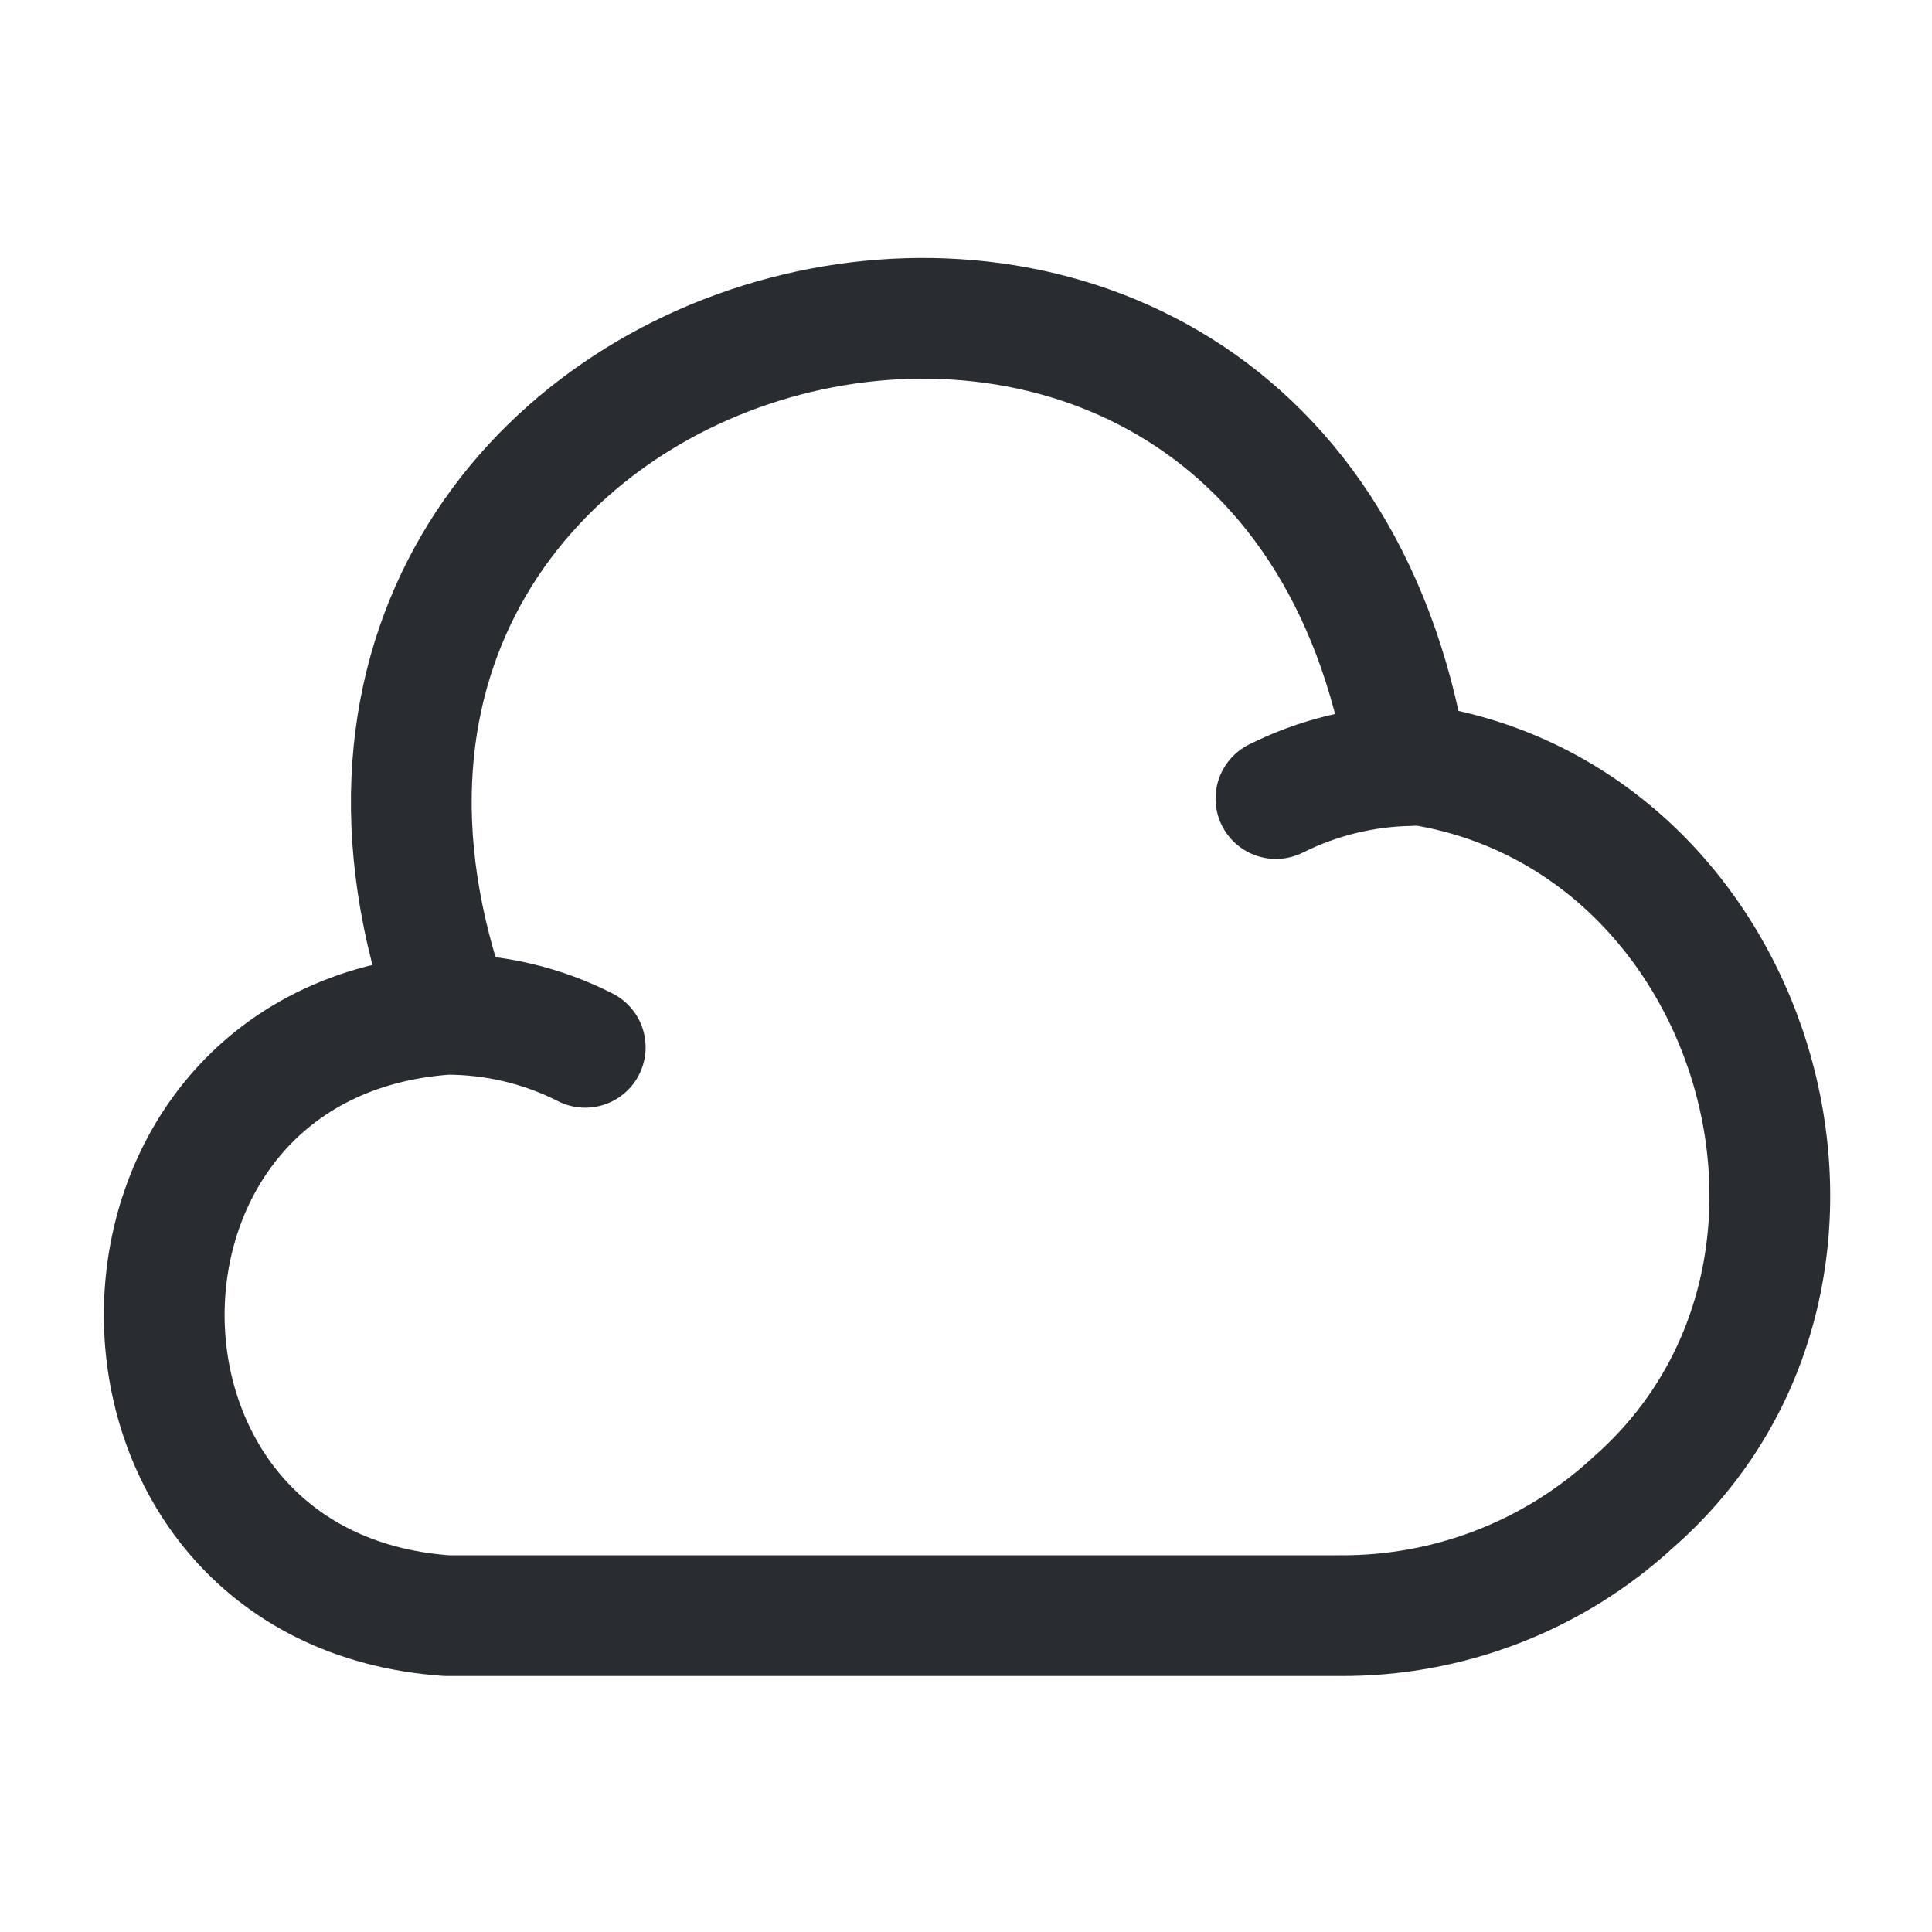
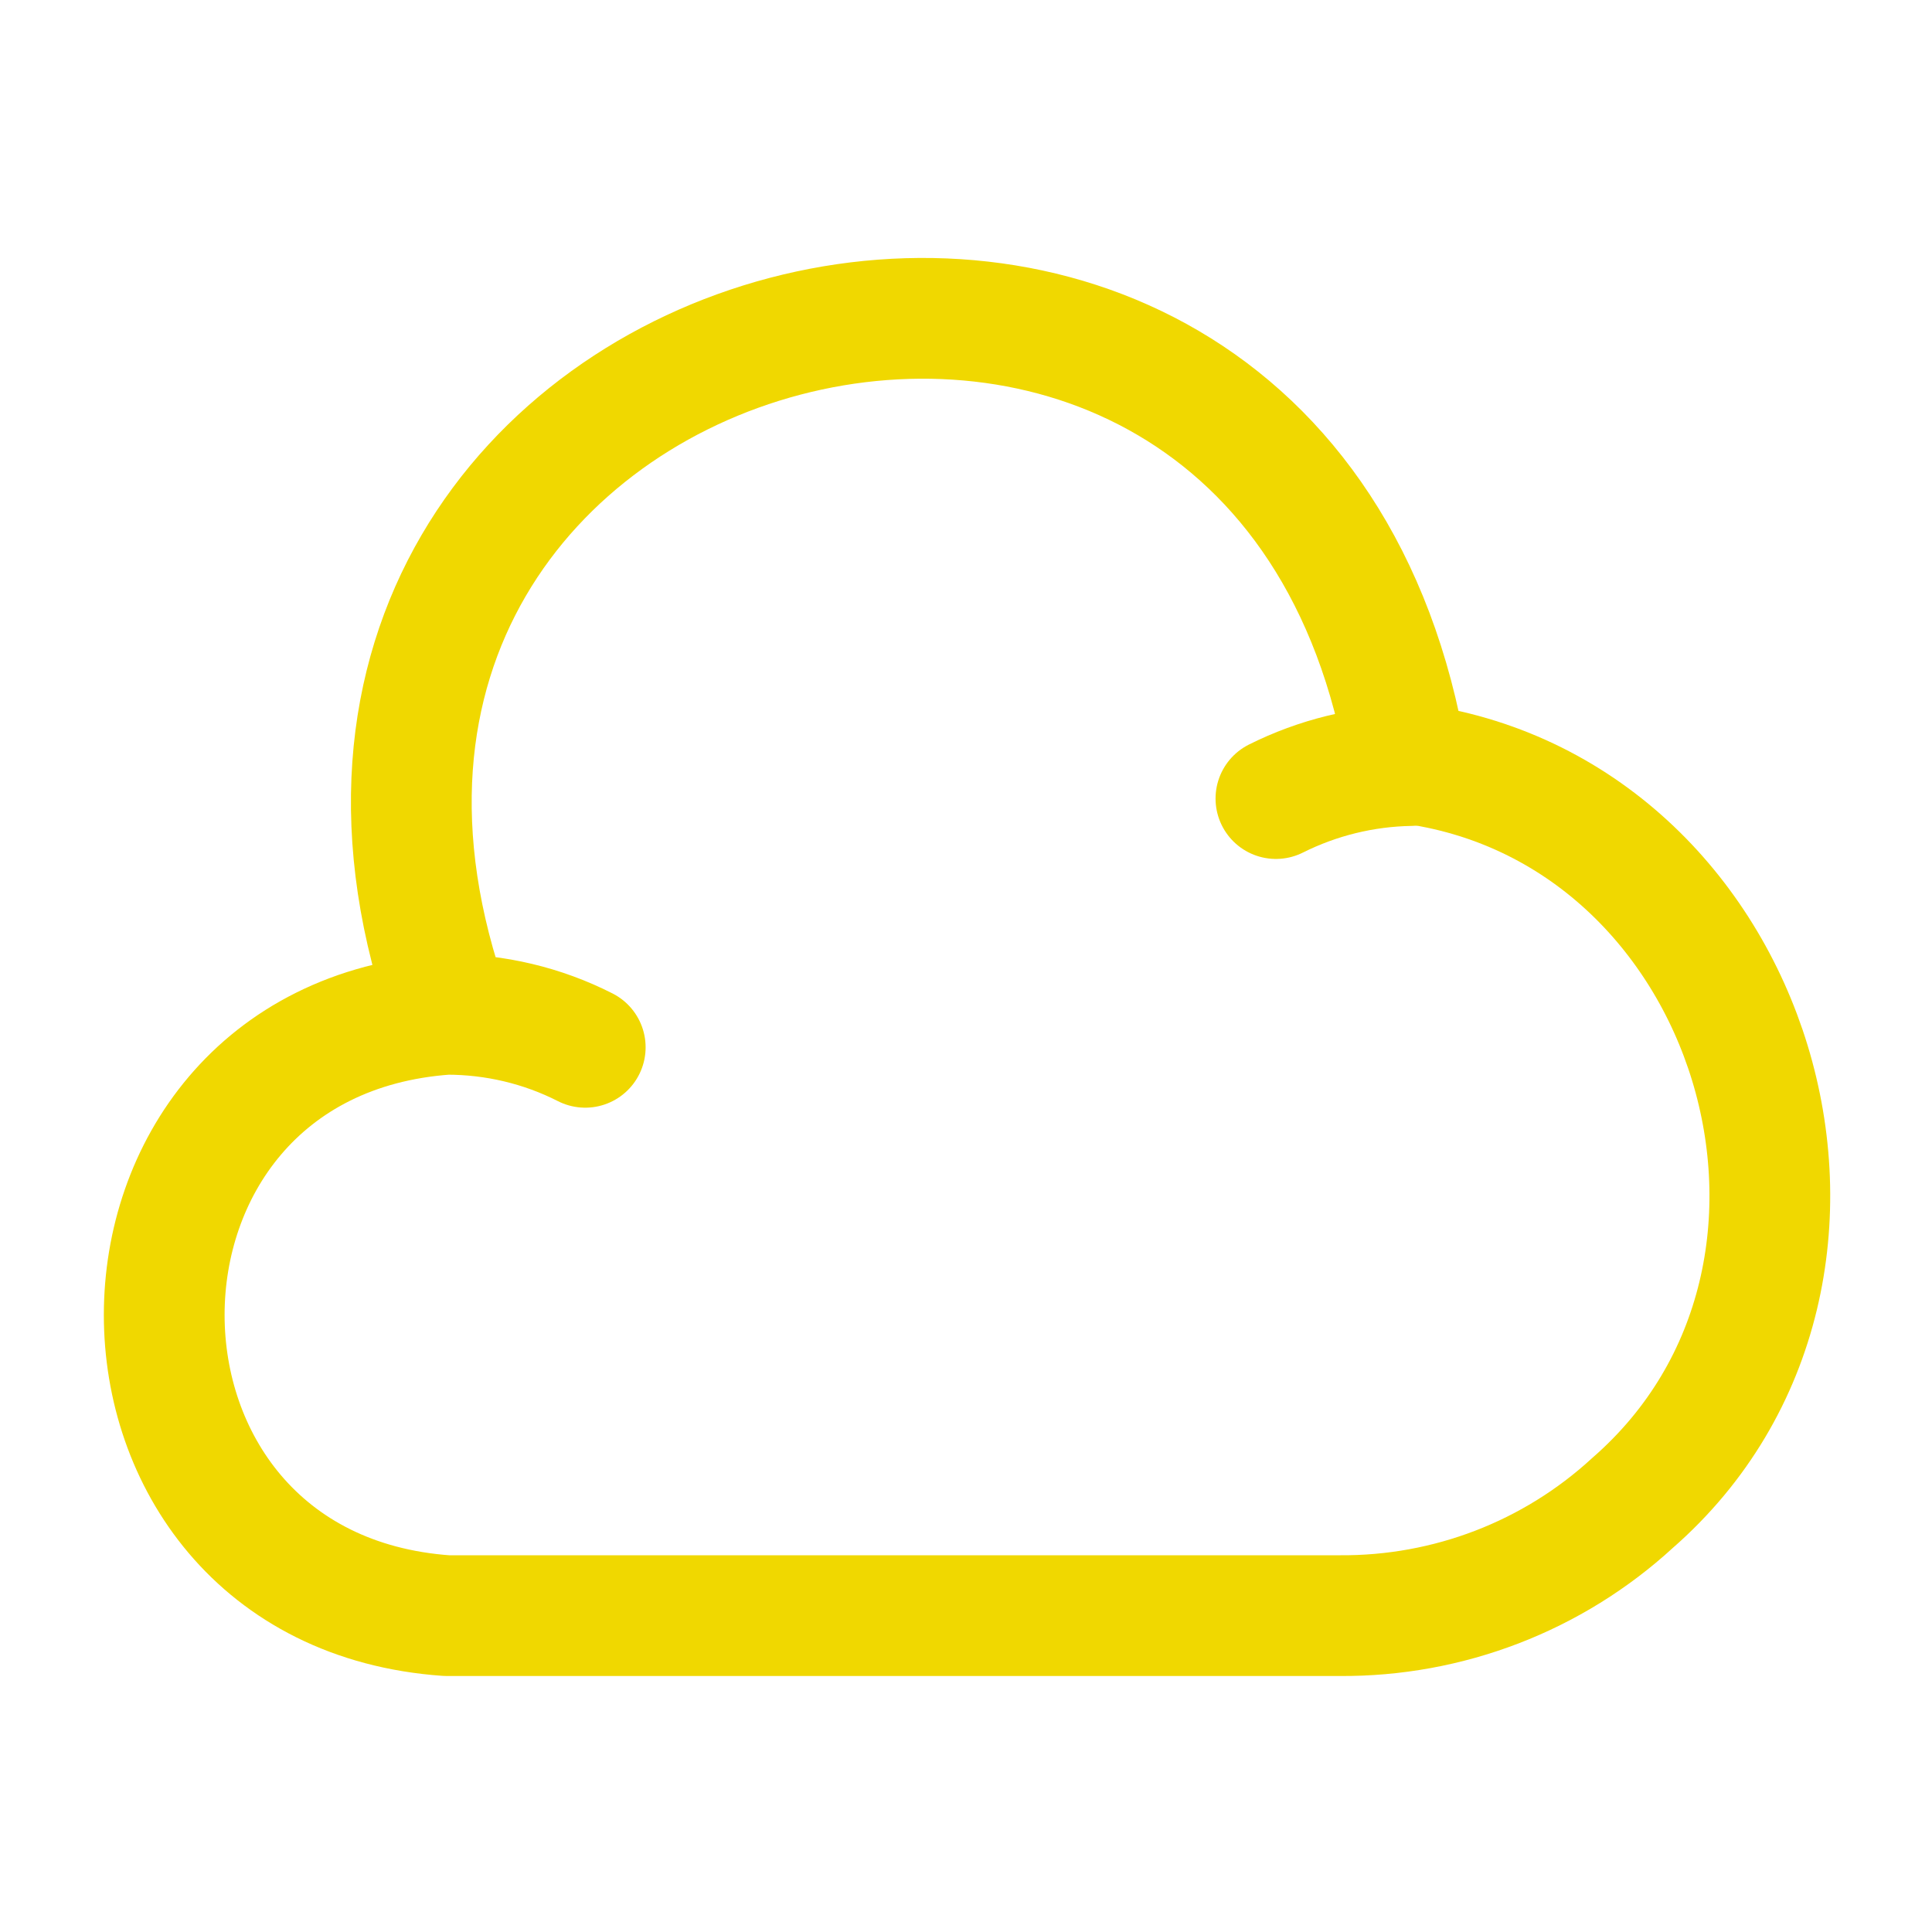
<svg xmlns="http://www.w3.org/2000/svg" width="800px" height="800px" viewBox="0 0 24 24" fill="none">
-   <path d="M7.27 13.01C6.74 12.74 6.15 12.6 5.55 12.6C0.87 12.93 0.87 19.74 5.55 20.07H16.64C17.99 20.08 19.29 19.58 20.28 18.67C23.57 15.8 21.81 10.03 17.48 9.48C15.92 0.11 2.39 3.67 5.6 12.6" stroke="#292D32" stroke-width="1.5" stroke-miterlimit="10" stroke-linecap="round" stroke-linejoin="round" />
-   <path d="M15.85 9.92C16.37 9.66 16.94 9.52 17.52 9.51" stroke="#292D32" stroke-width="1.5" stroke-miterlimit="10" stroke-linecap="round" stroke-linejoin="round" />
+   <path d="M7.27 13.01C6.74 12.74 6.15 12.6 5.55 12.6C0.87 12.93 0.87 19.74 5.55 20.07H16.64C17.99 20.08 19.29 19.58 20.28 18.67C23.57 15.8 21.81 10.03 17.48 9.48C15.92 0.11 2.39 3.67 5.6 12.6" stroke="#F0D800" stroke-width="1.5" stroke-miterlimit="10" stroke-linecap="round" stroke-linejoin="round" />
+   <path d="M15.85 9.92C16.37 9.66 16.94 9.52 17.52 9.51" stroke="#F0D800" stroke-width="1.5" stroke-miterlimit="10" stroke-linecap="round" stroke-linejoin="round" />
</svg>
